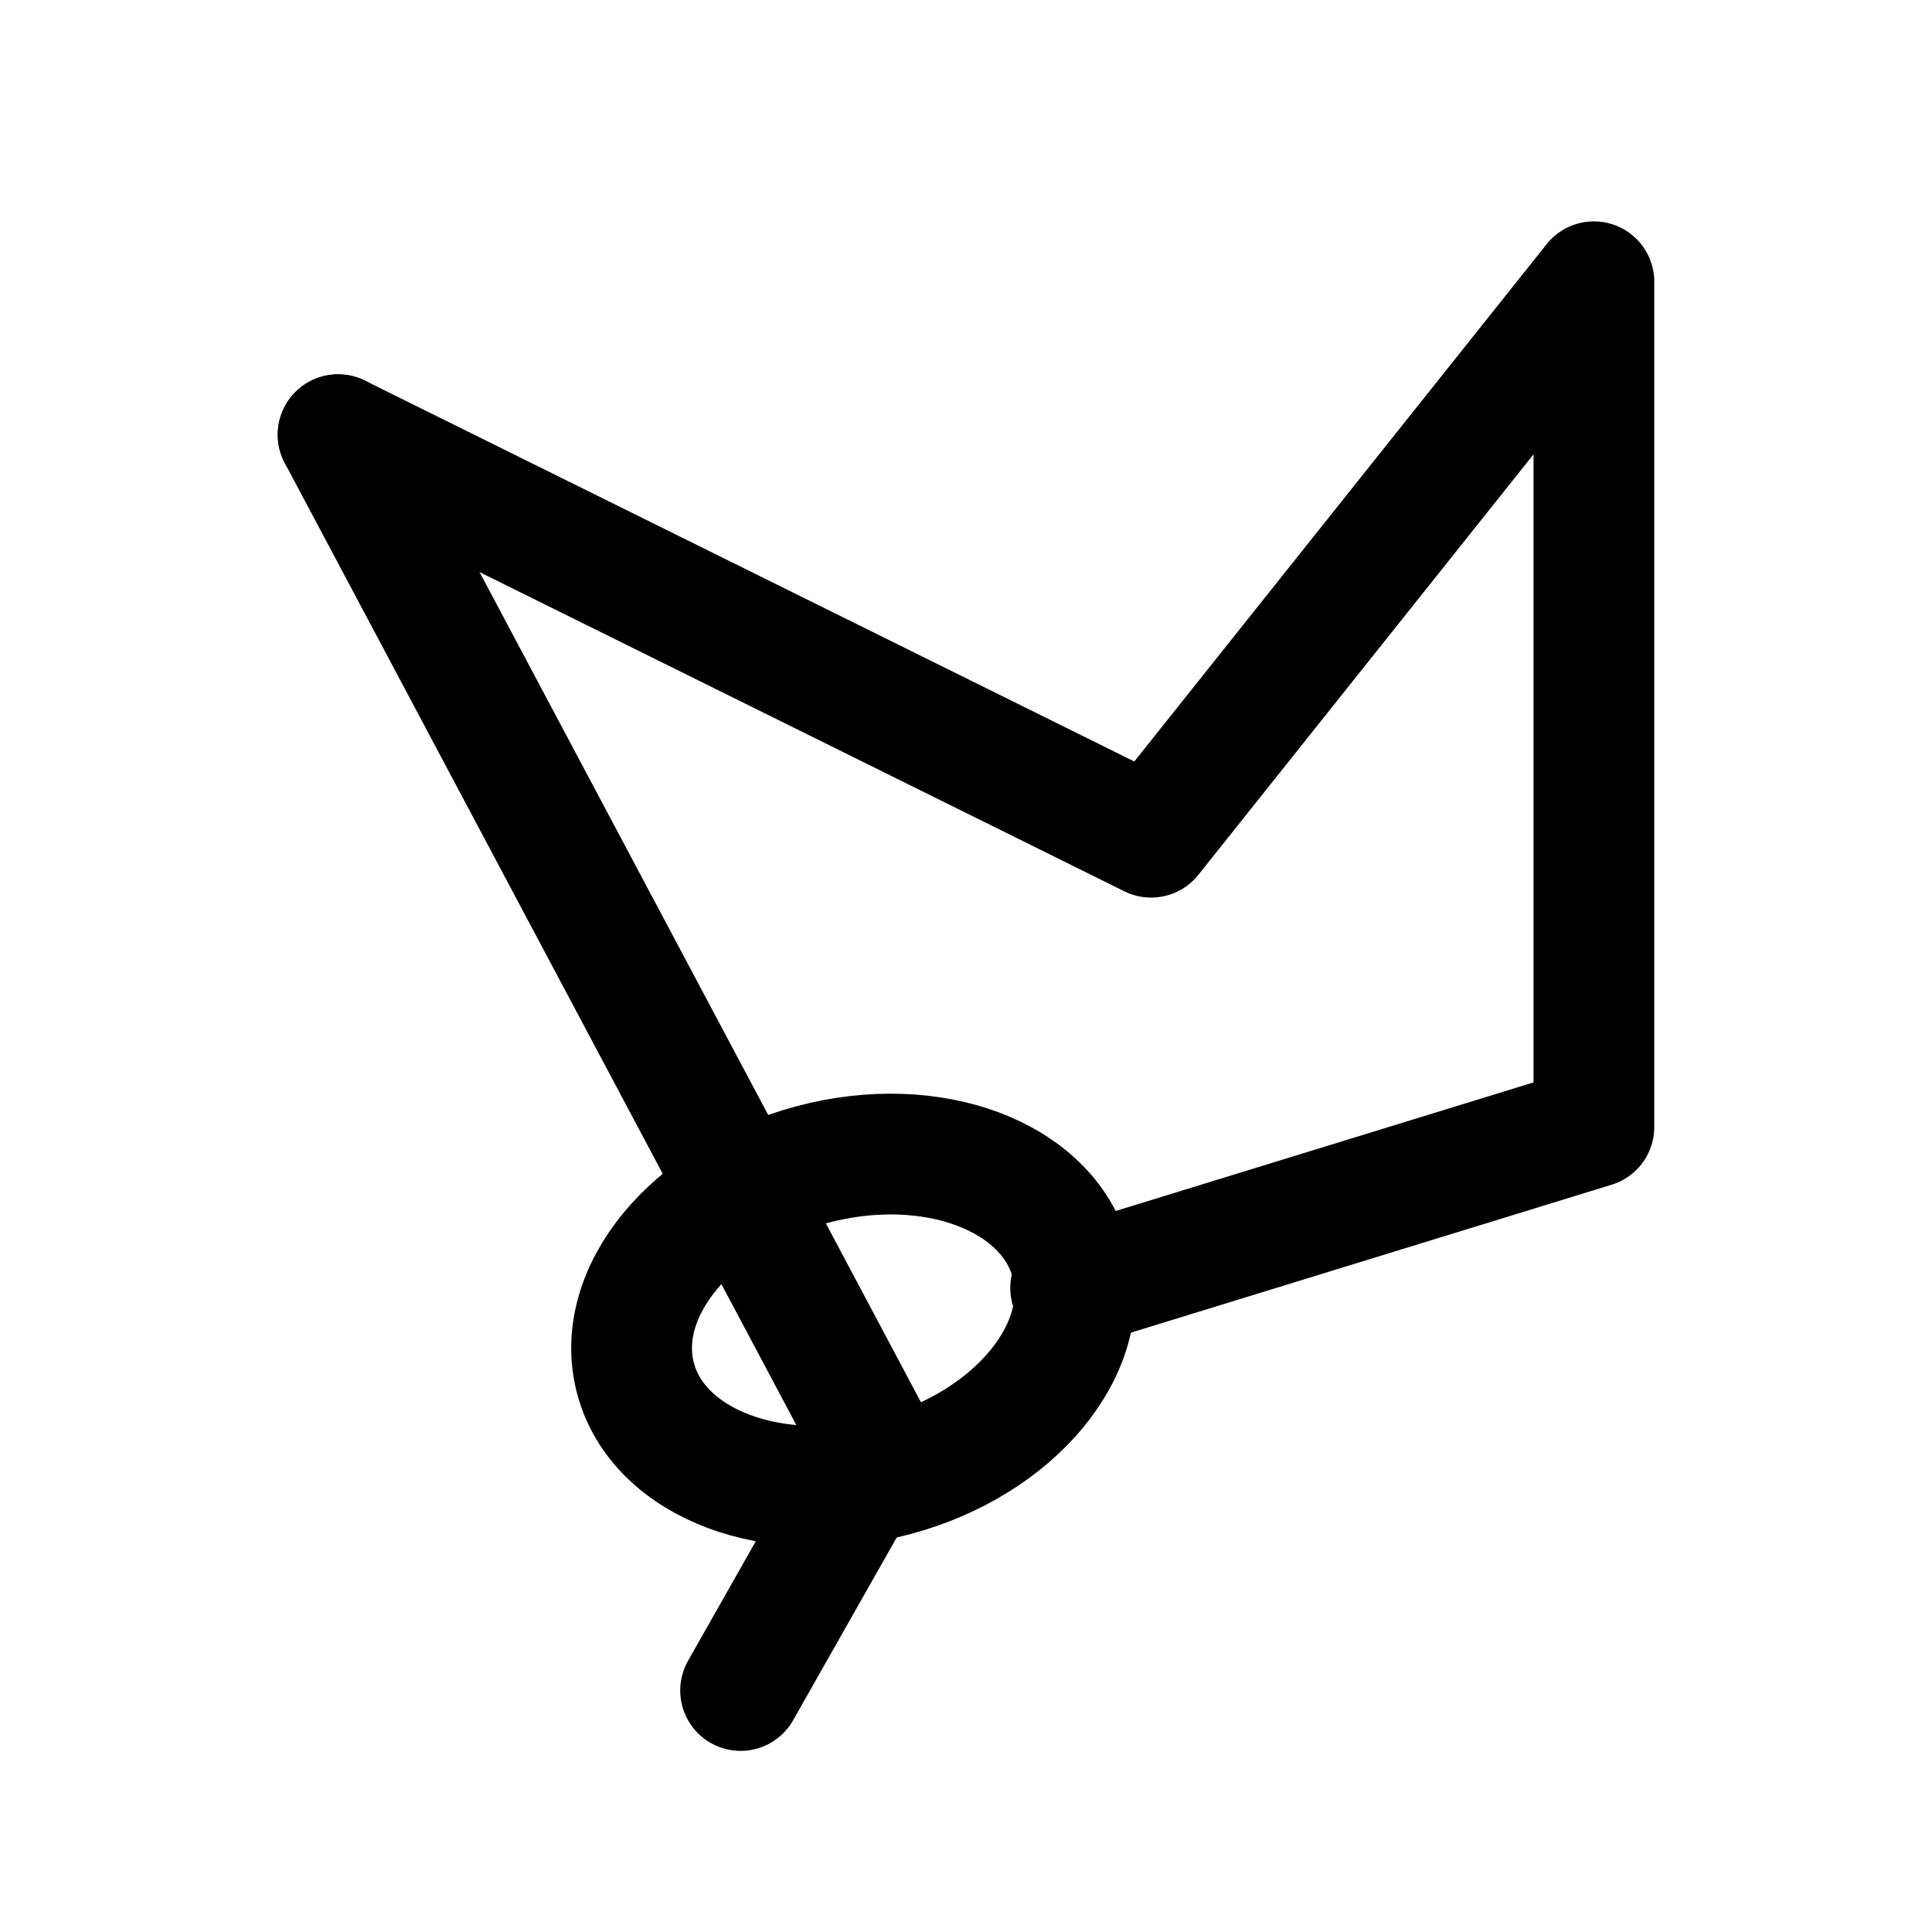
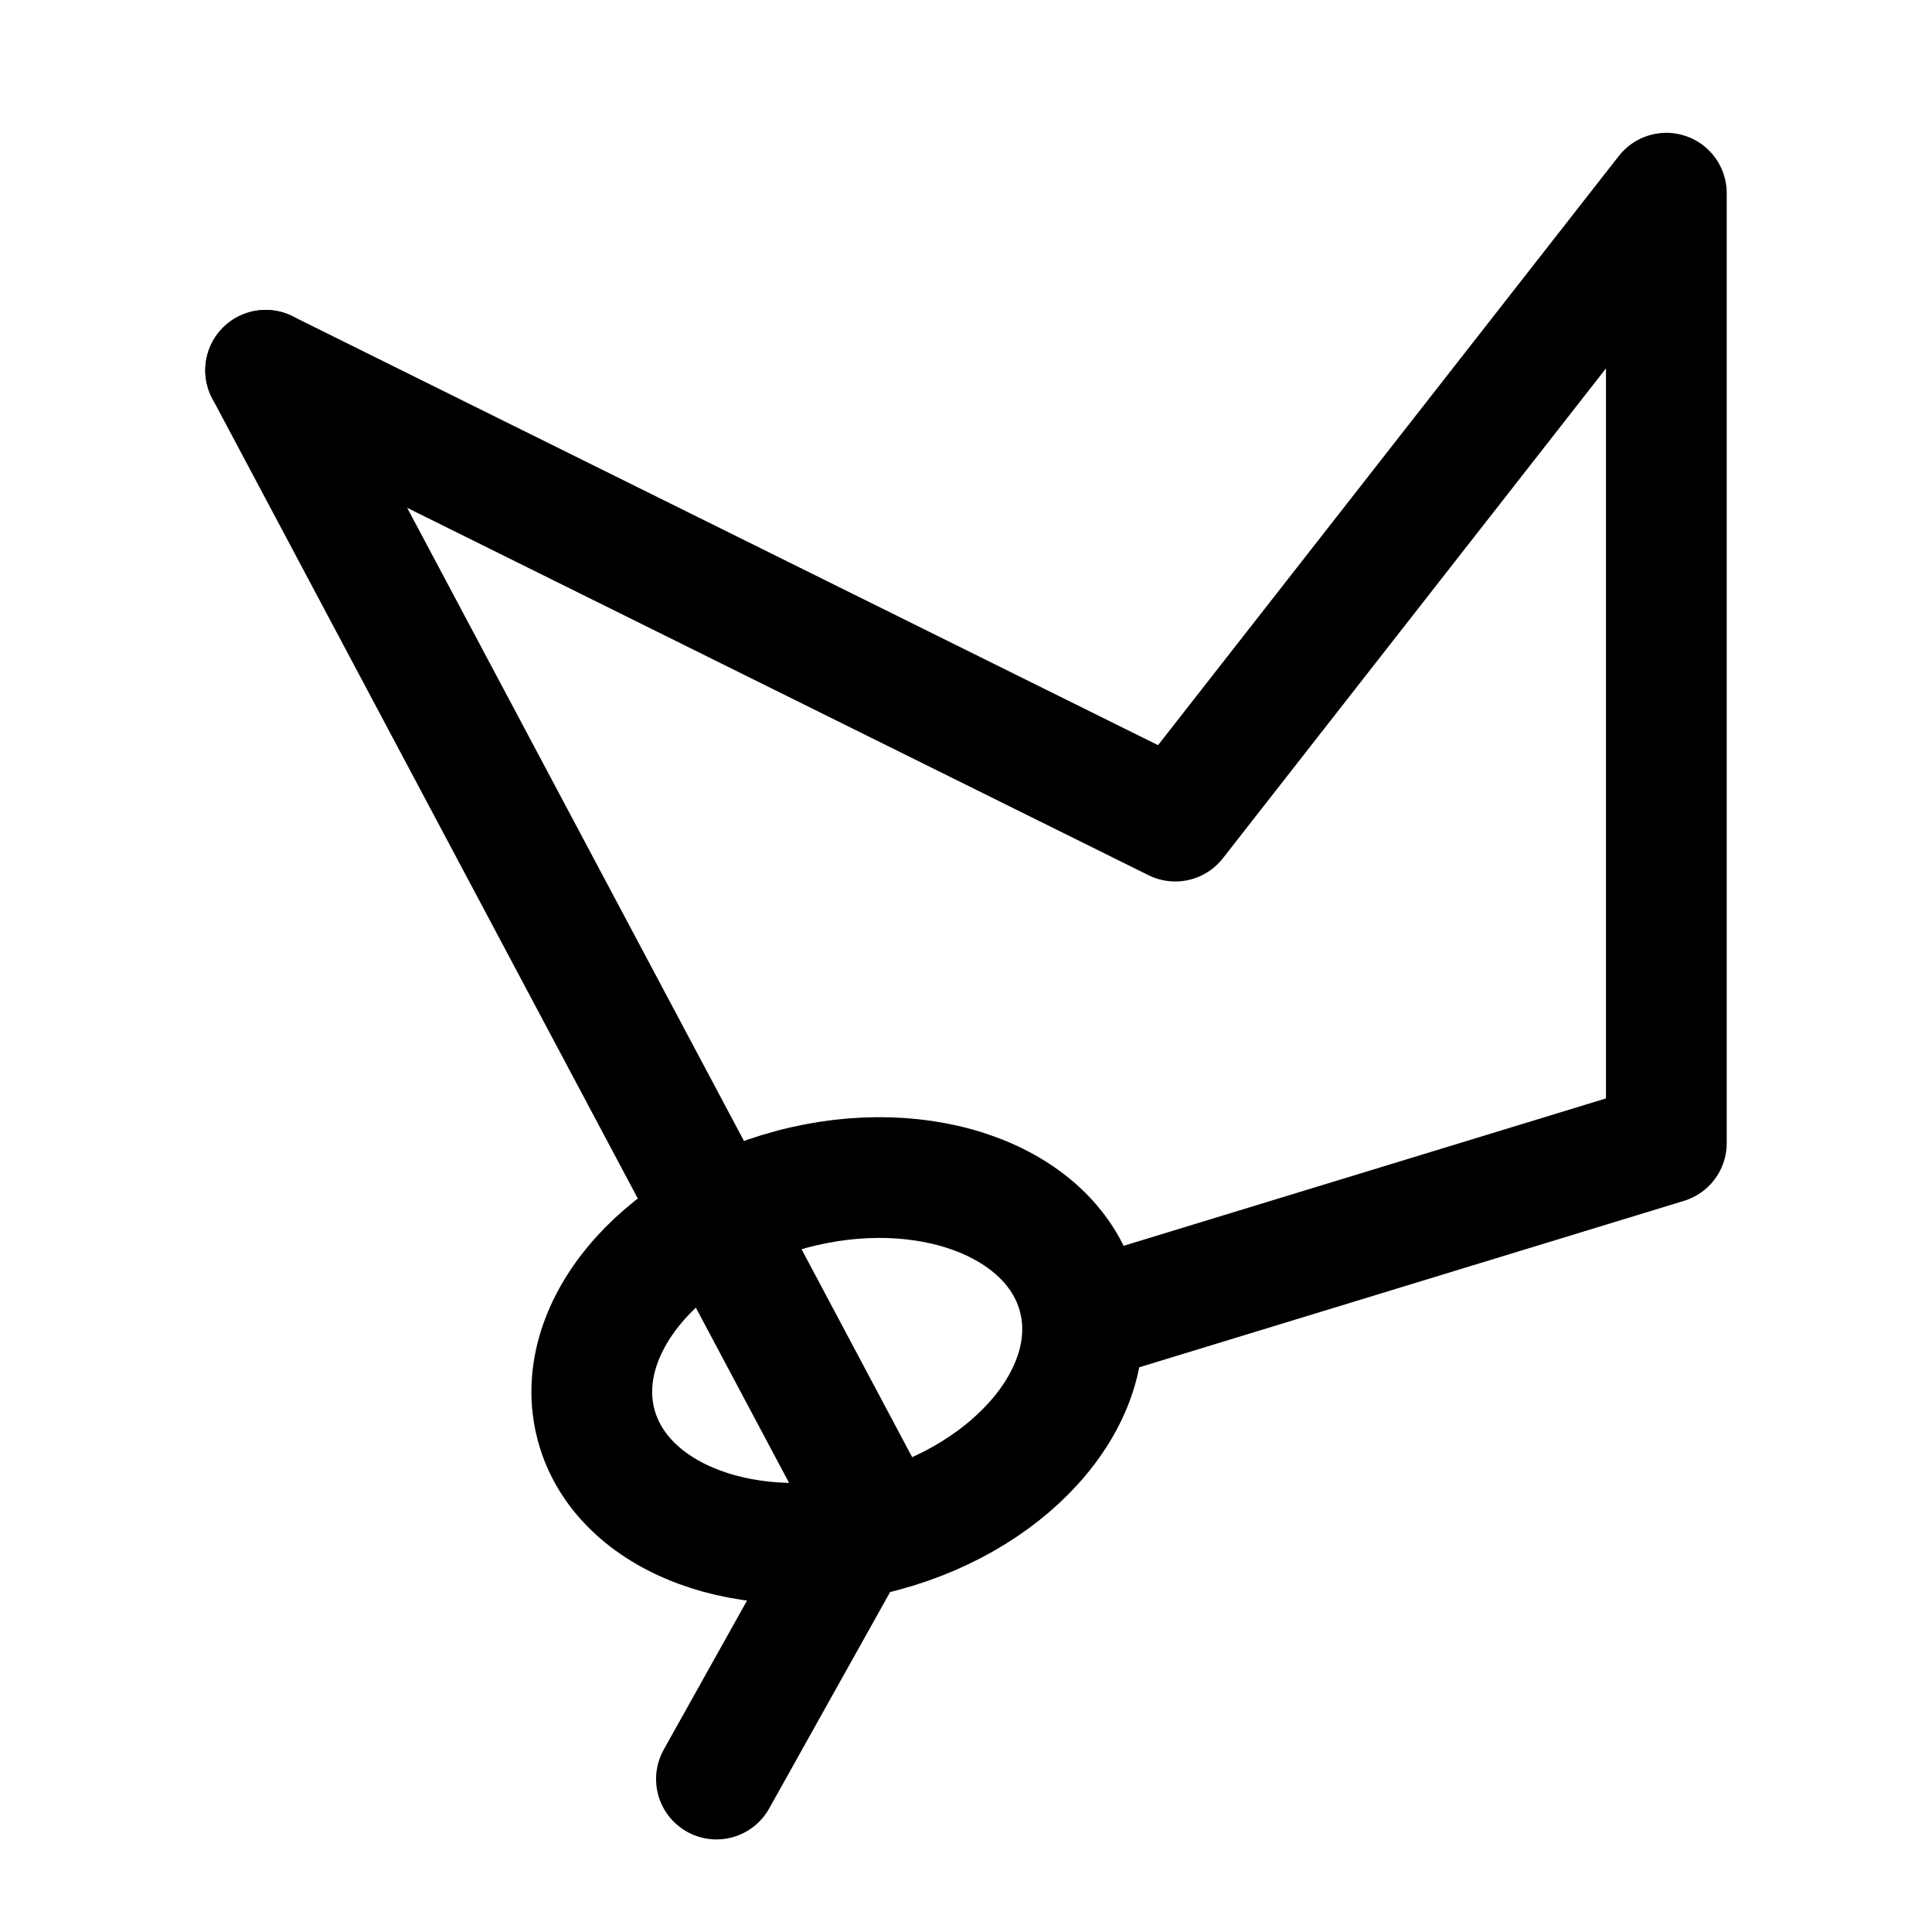
<svg xmlns="http://www.w3.org/2000/svg" viewBox="0 0 24 24" fill="none" stroke="#000000" stroke-width="1.5" stroke-linecap="round" stroke-linejoin="round">
-   <path d="M 4.2 5.4 L 14.3 10.4 L 19.8 3.5 L 19.8 14 L 13.3 16" />
-   <ellipse cx="10.6" cy="16.4" rx="2.8" ry="2.0" transform="rotate(-15 10.6 16.4)" />
-   <path d="M 4.2 5.4 L 10.9 18 L 9.2 21" />
+   <path d="M 3.3 4.6 L 14.6 10.2 L 20.7 2.4 L 20.7 14.2 L 13.5 16.4" />
+   <ellipse cx="10.4" cy="16.9" rx="3.1" ry="2.2" transform="rotate(-15 10.4 16.9)" />
+   <path d="M 3.3 4.6 L 10.8 18.7 L 8.9 22.1" />
</svg>
